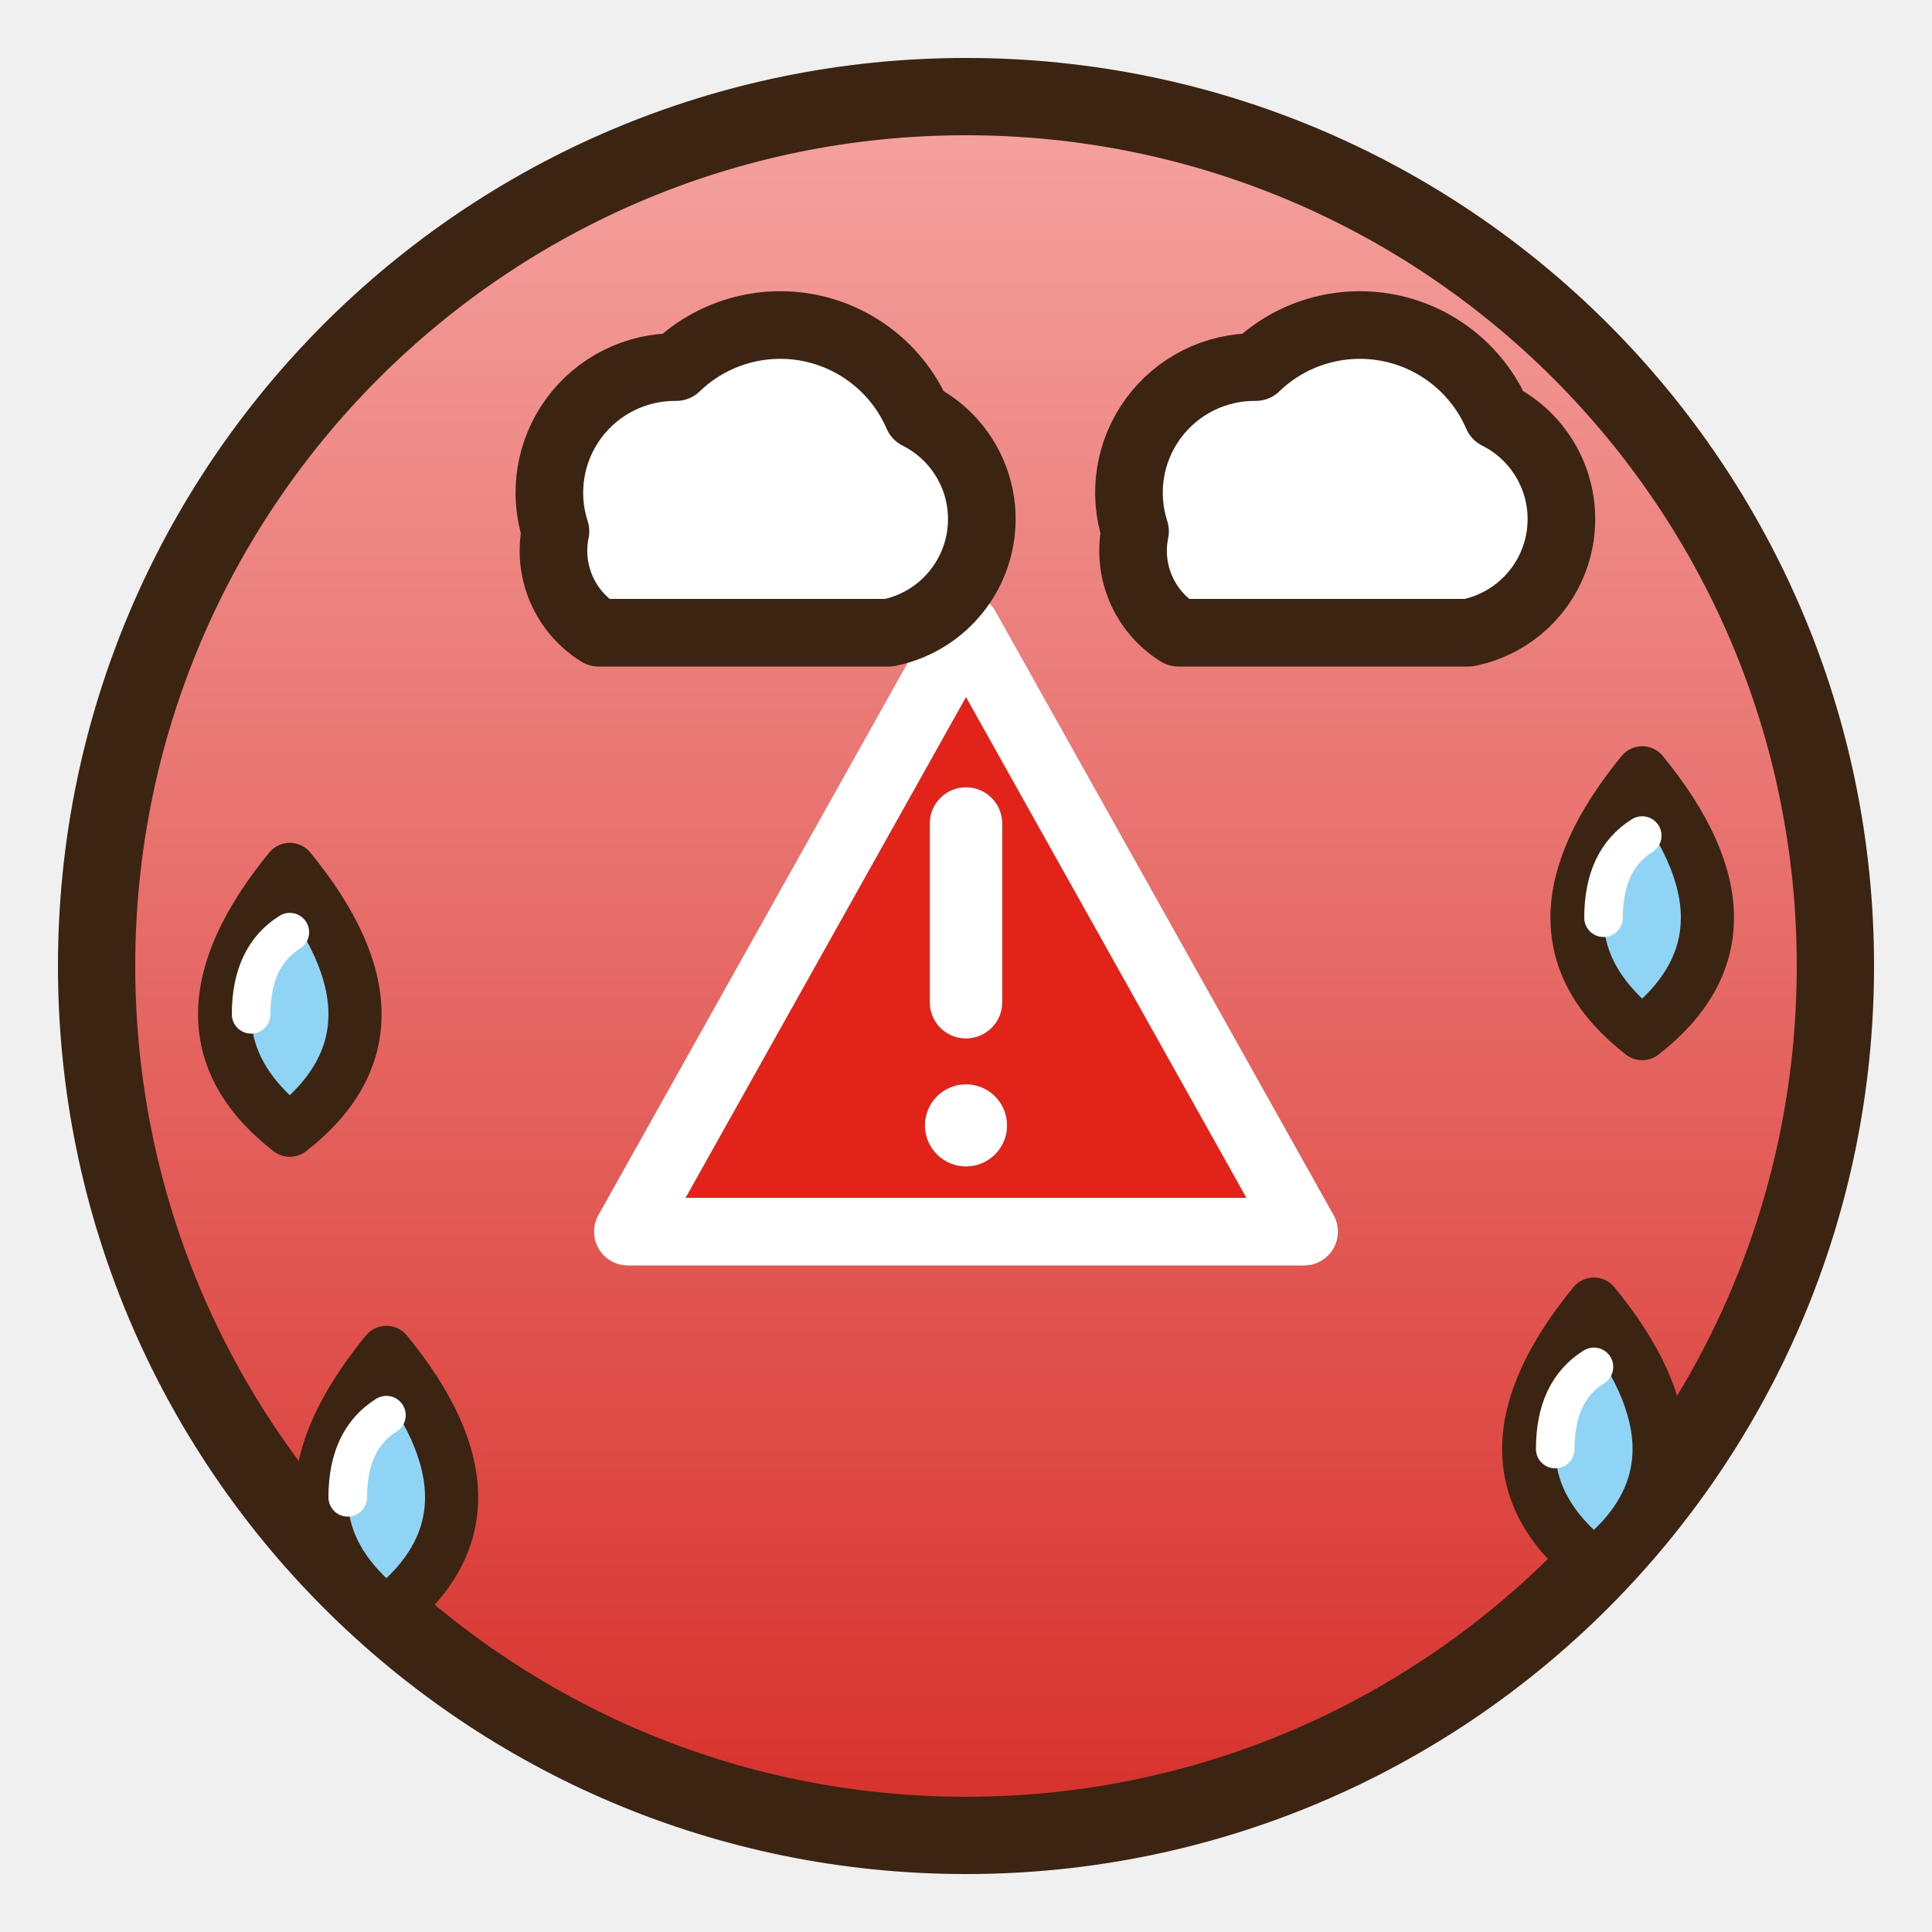
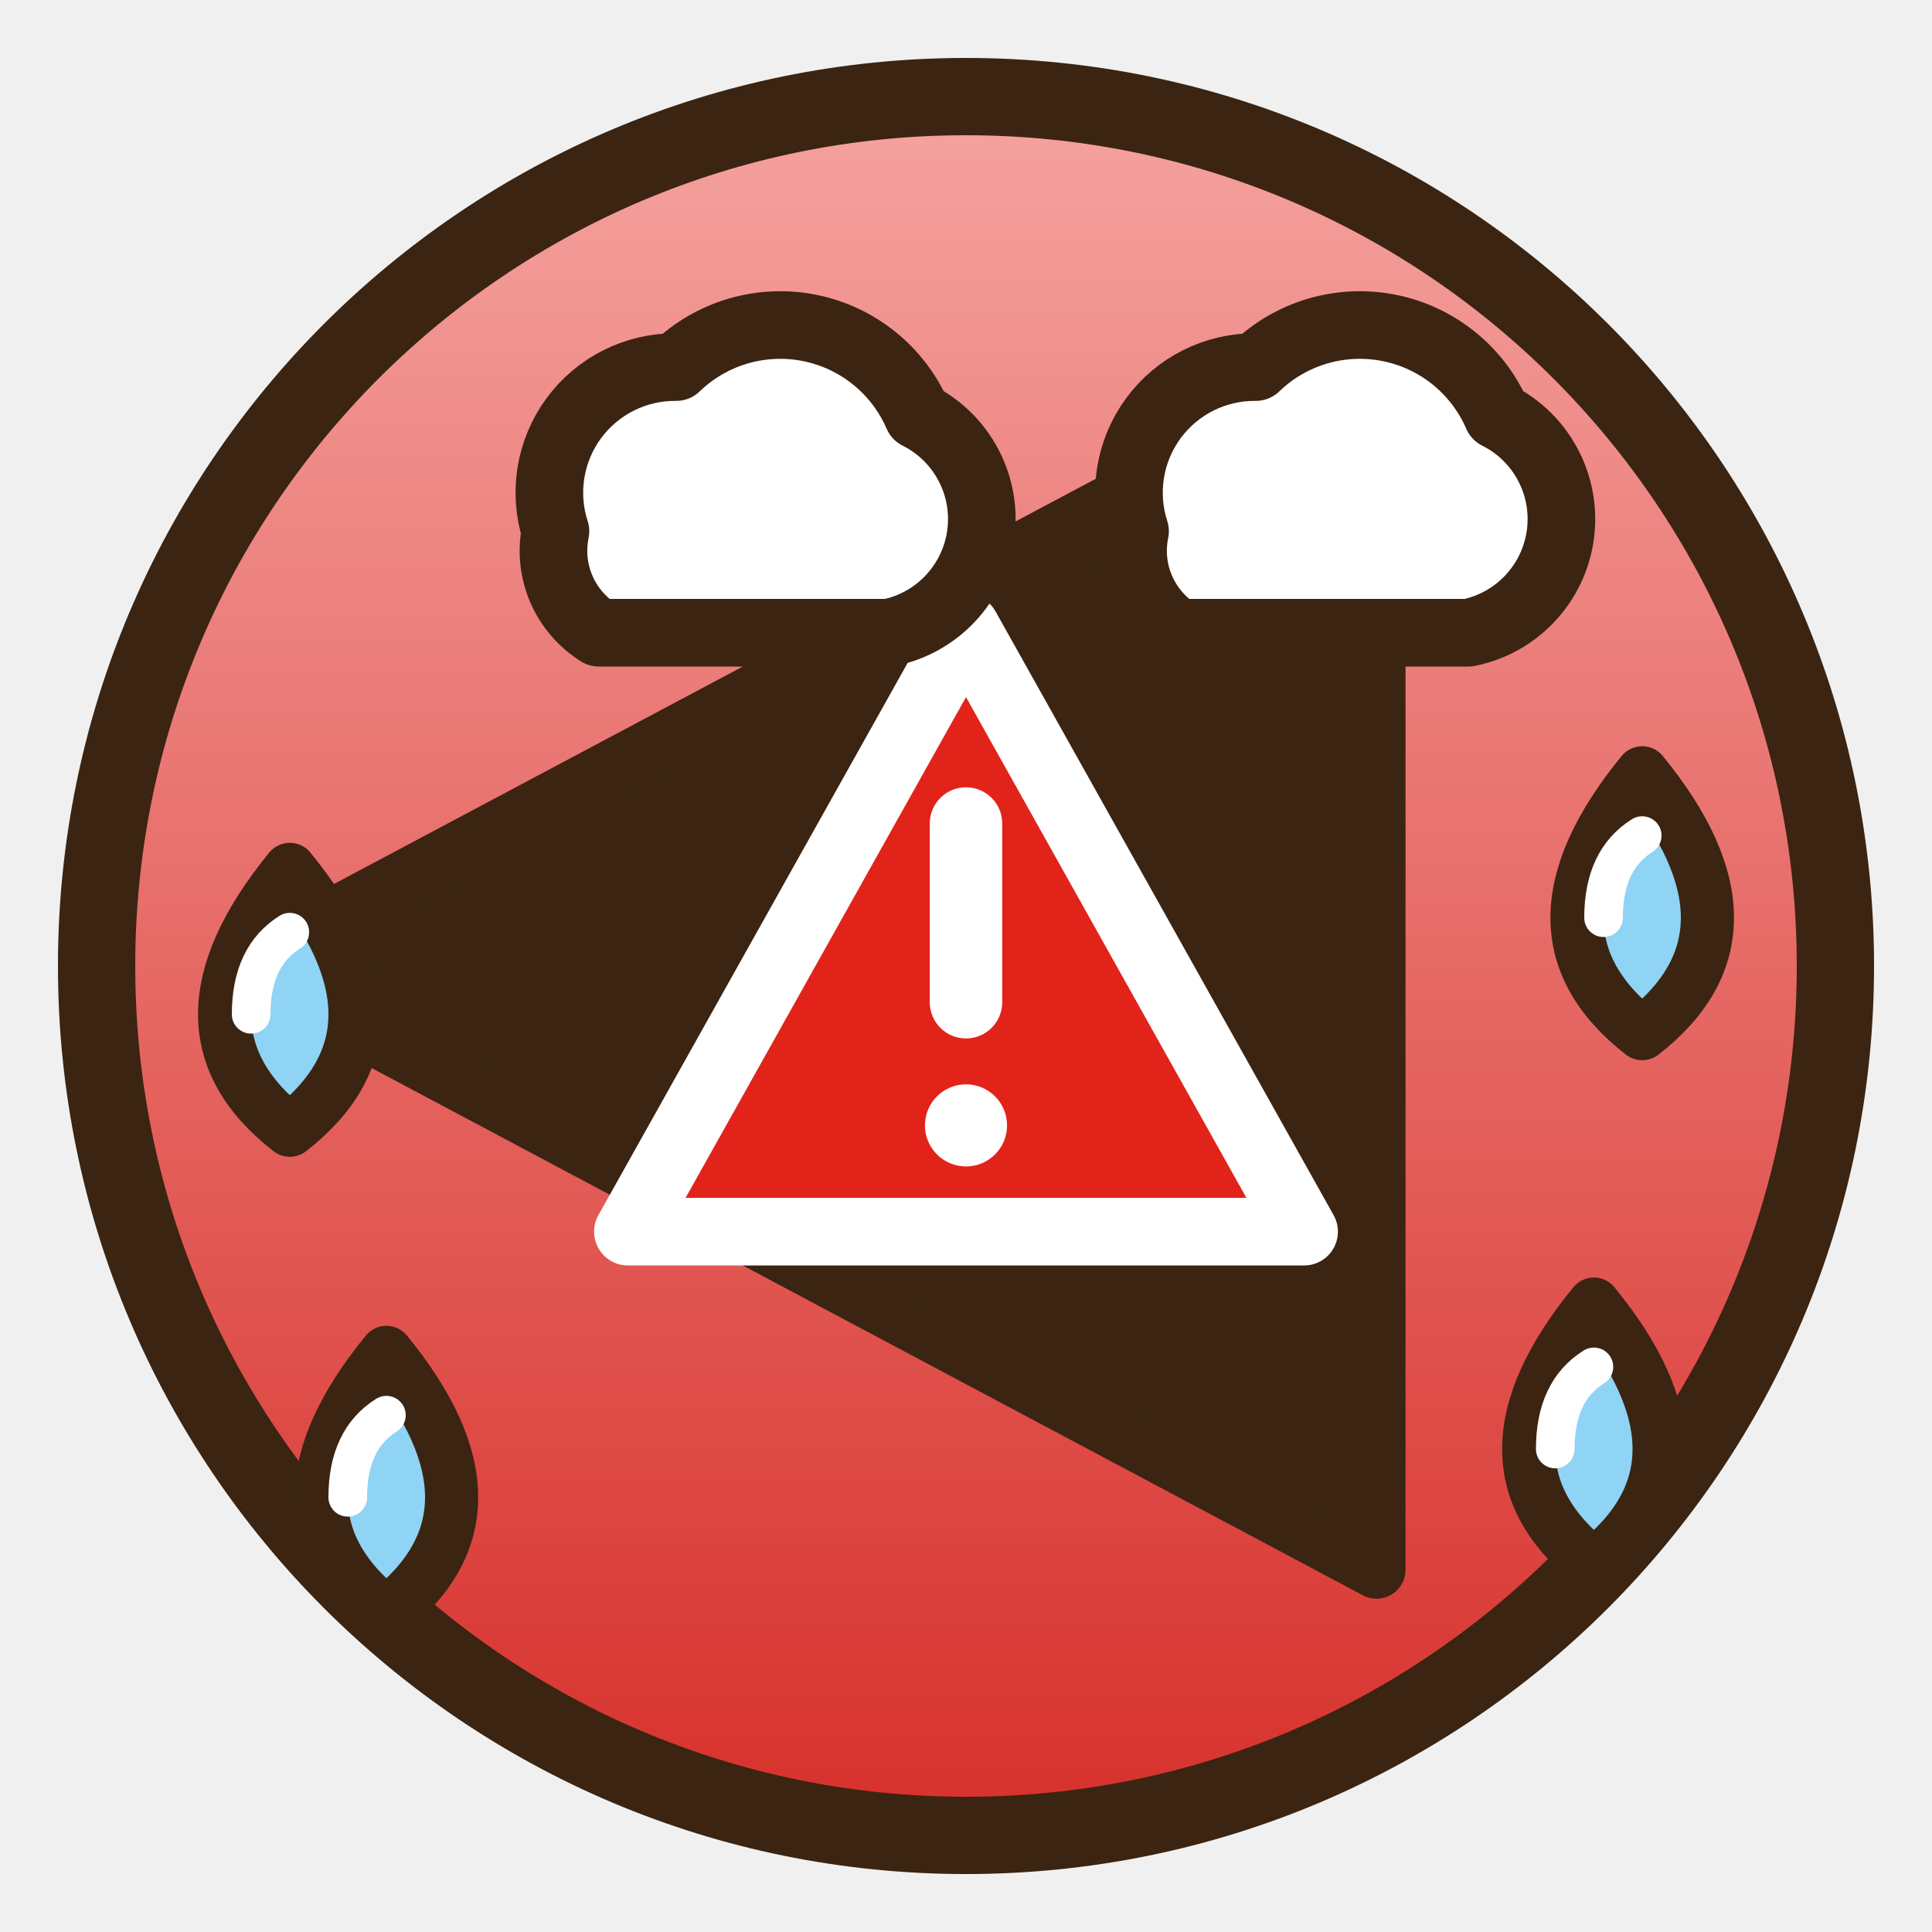
<svg xmlns="http://www.w3.org/2000/svg" width="40" height="40" viewBox="0 0 40 40" role="img" aria-labelledby="title">
  <defs>
    <linearGradient id="gK" x1="0" y1="0" x2="0" y2="1">
      <stop offset="0" stop-color="#F5A3A0" />
      <stop offset="1" stop-color="#D7302B" />
    </linearGradient>
  </defs>
  <g>
    <animateTransform attributeName="transform" type="translate" values="0 0;-0.7 0;0.7 0;-0.7 0;0.7 0;0 0;0 0" dur="0.8s" repeatCount="indefinite" />
    <g>
      <animate attributeName="opacity" values="1;0.35;1" keyTimes="0;0.5;1" calcMode="spline" keySplines="0.45 0 0.55 1;0.45 0 0.55 1" dur="1.4s" repeatCount="indefinite" />
      <circle cx="20" cy="20" r="18" fill="url(#gK)" stroke="#3B2412" stroke-width="1.6" />
+     </g>
+     <g transform="rotate(270 20 20)">
+       <path d="M20,5 L32.5,28.5 L7.5,28.5 Z" fill="#3B2412" stroke="#3B2412" stroke-width="1.2" stroke-linejoin="round" />
    </g>
    <g>
      <animate attributeName="opacity" values="1;0.35;1" keyTimes="0;0.5;1" calcMode="spline" keySplines="0.45 0 0.55 1;0.45 0 0.55 1" dur="1.4s" repeatCount="indefinite" />
      <path d="M20,13 L27,25.5 L13,25.5 Z" fill="#E2231A" stroke="#FFFFFF" stroke-width="1.4" stroke-linejoin="round" />
      <rect x="19.25" y="16.3" width="1.5" height="5.2" rx="0.75" fill="#FFFFFF" />
      <circle cx="20" cy="23.3" r="0.85" fill="#FFFFFF" />
    </g>
  </g>
  <g opacity="1">
    <animate attributeName="opacity" values="0;1;1;0" keyTimes="0;0.2;0.7;1" dur="1.8s" begin="0s" repeatCount="indefinite" />
    <animateTransform attributeName="transform" type="translate" values="0 0;-2 -8" dur="1.8s" begin="0s" repeatCount="indefinite" />
    <path d="M11.5,11 a2.6,2.6 0 0 1 2.5,-3.4 a3.1,3.1 0 0 1 5,1 a2.4,2.4 0 0 1 -0.6,4.5 h-6 a2,2 0 0 1 -0.9,-2.1 z" fill="#FFFFFF" stroke="#3B2412" stroke-width="1.4" stroke-linejoin="round" />
  </g>
  <g opacity="1">
    <animate attributeName="opacity" values="0;1;1;0" keyTimes="0;0.2;0.7;1" dur="1.8s" begin="0.9s" repeatCount="indefinite" />
    <animateTransform attributeName="transform" type="translate" values="0 0;2 -8" dur="1.8s" begin="0.9s" repeatCount="indefinite" />
    <path d="M23.5,11 a2.6,2.6 0 0 1 2.5,-3.4 a3.1,3.1 0 0 1 5,1 a2.4,2.4 0 0 1 -0.6,4.5 h-6 a2,2 0 0 1 -0.9,-2.1 z" fill="#FFFFFF" stroke="#3B2412" stroke-width="1.4" stroke-linejoin="round" />
  </g>
  <g opacity="1">
    <animate attributeName="opacity" values="0;1;1;0" keyTimes="0;0.15;0.7;1" dur="1.4s" begin="0s" repeatCount="indefinite" />
    <animateTransform attributeName="transform" type="translate" values="0 0;-3 6" dur="1.4s" begin="0s" repeatCount="indefinite" />
    <path d="M6,18 q2.7,3.3 0,5.4 q-2.7,-2.1 0,-5.4 z" fill="#8FD3F5" stroke="#3B2412" stroke-width="1.1" stroke-linejoin="round" />
    <path d="M5.2,21 q0,-1.2 0.8,-1.7" fill="none" stroke="#FFFFFF" stroke-width="0.8" stroke-linecap="round" />
  </g>
  <g opacity="1">
    <animate attributeName="opacity" values="0;1;1;0" keyTimes="0;0.15;0.7;1" dur="1.4s" begin="0.5s" repeatCount="indefinite" />
    <animateTransform attributeName="transform" type="translate" values="0 0;3 6" dur="1.4s" begin="0.5s" repeatCount="indefinite" />
    <path d="M34,16 q2.7,3.3 0,5.4 q-2.7,-2.1 0,-5.4 z" fill="#8FD3F5" stroke="#3B2412" stroke-width="1.1" stroke-linejoin="round" />
    <path d="M33.2,19 q0,-1.2 0.8,-1.7" fill="none" stroke="#FFFFFF" stroke-width="0.8" stroke-linecap="round" />
  </g>
  <g opacity="1">
    <animate attributeName="opacity" values="0;1;1;0" keyTimes="0;0.15;0.7;1" dur="1.4s" begin="1.0s" repeatCount="indefinite" />
    <animateTransform attributeName="transform" type="translate" values="0 0;3 5" dur="1.4s" begin="1.0s" repeatCount="indefinite" />
    <path d="M33,27 q2.7,3.3 0,5.4 q-2.7,-2.1 0,-5.4 z" fill="#8FD3F5" stroke="#3B2412" stroke-width="1.1" stroke-linejoin="round" />
    <path d="M32.2,30 q0,-1.2 0.8,-1.7" fill="none" stroke="#FFFFFF" stroke-width="0.8" stroke-linecap="round" />
  </g>
  <g opacity="1">
    <animate attributeName="opacity" values="0;1;1;0" keyTimes="0;0.15;0.7;1" dur="1.4s" begin="0.25s" repeatCount="indefinite" />
    <animateTransform attributeName="transform" type="translate" values="0 0;-3 5" dur="1.4s" begin="0.25s" repeatCount="indefinite" />
    <path d="M8,28 q2.7,3.3 0,5.4 q-2.7,-2.1 0,-5.4 z" fill="#8FD3F5" stroke="#3B2412" stroke-width="1.1" stroke-linejoin="round" />
    <path d="M7.2,31 q0,-1.2 0.8,-1.7" fill="none" stroke="#FFFFFF" stroke-width="0.8" stroke-linecap="round" />
  </g>
</svg>
